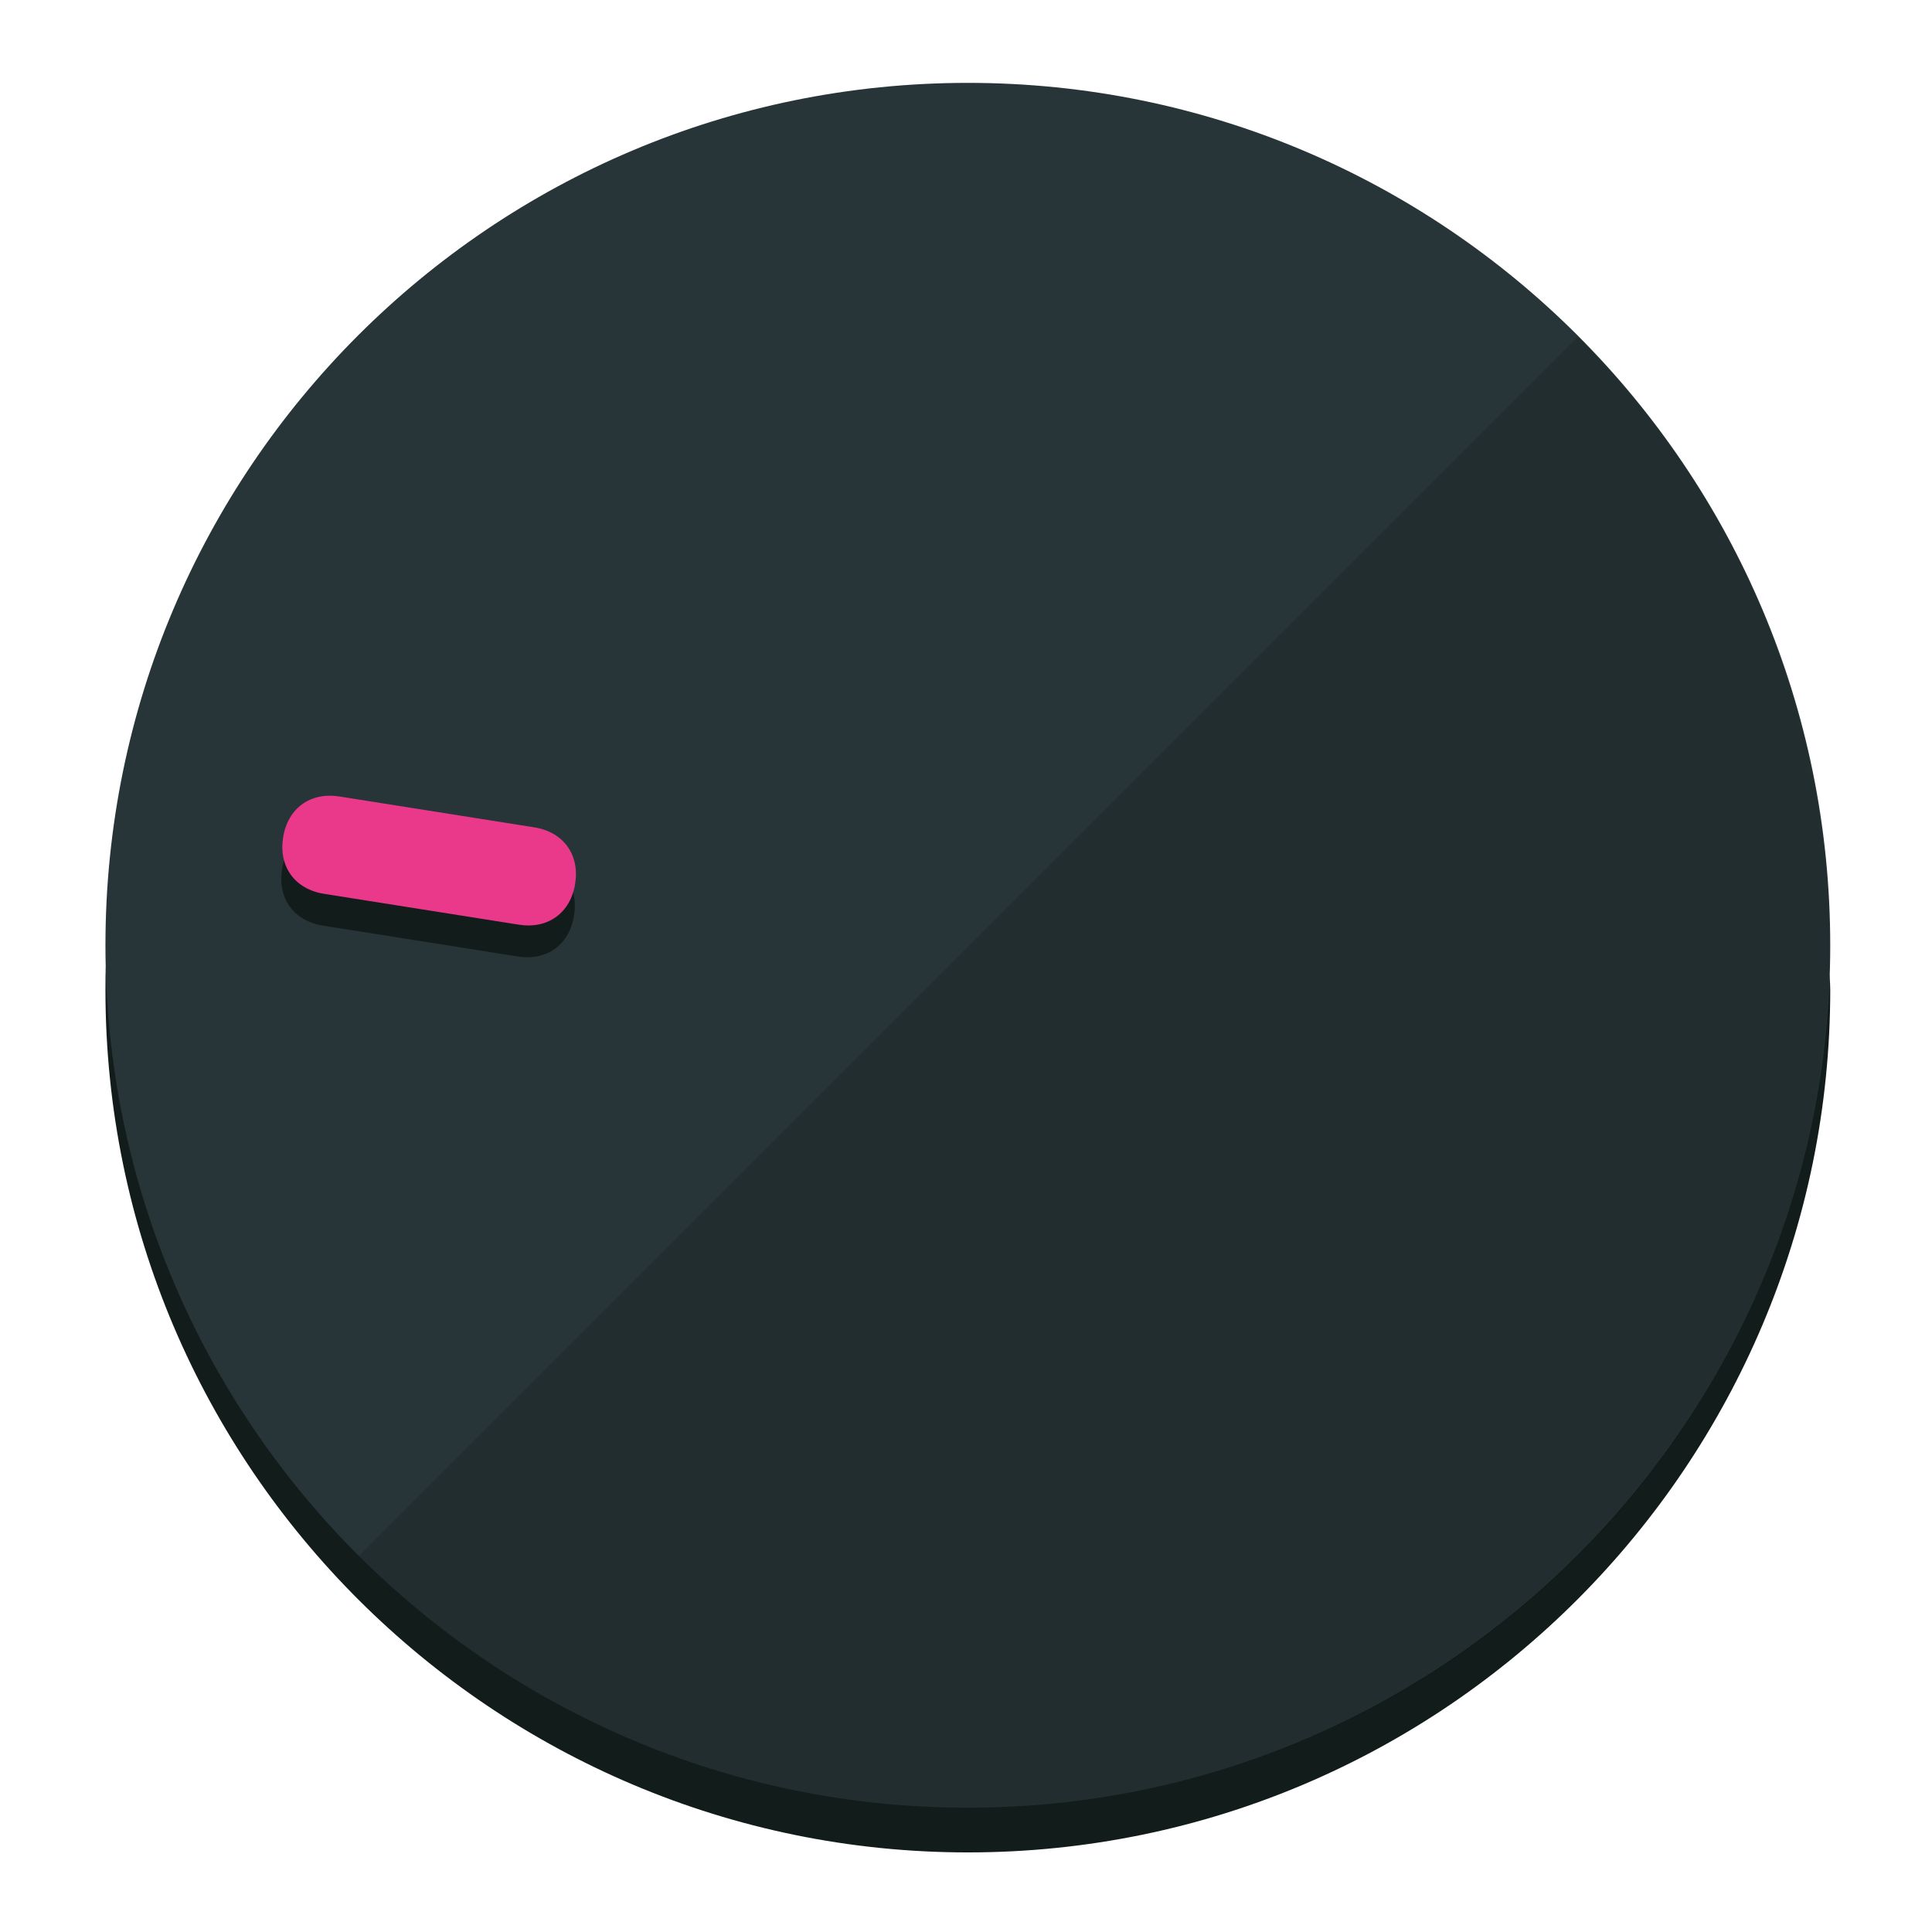
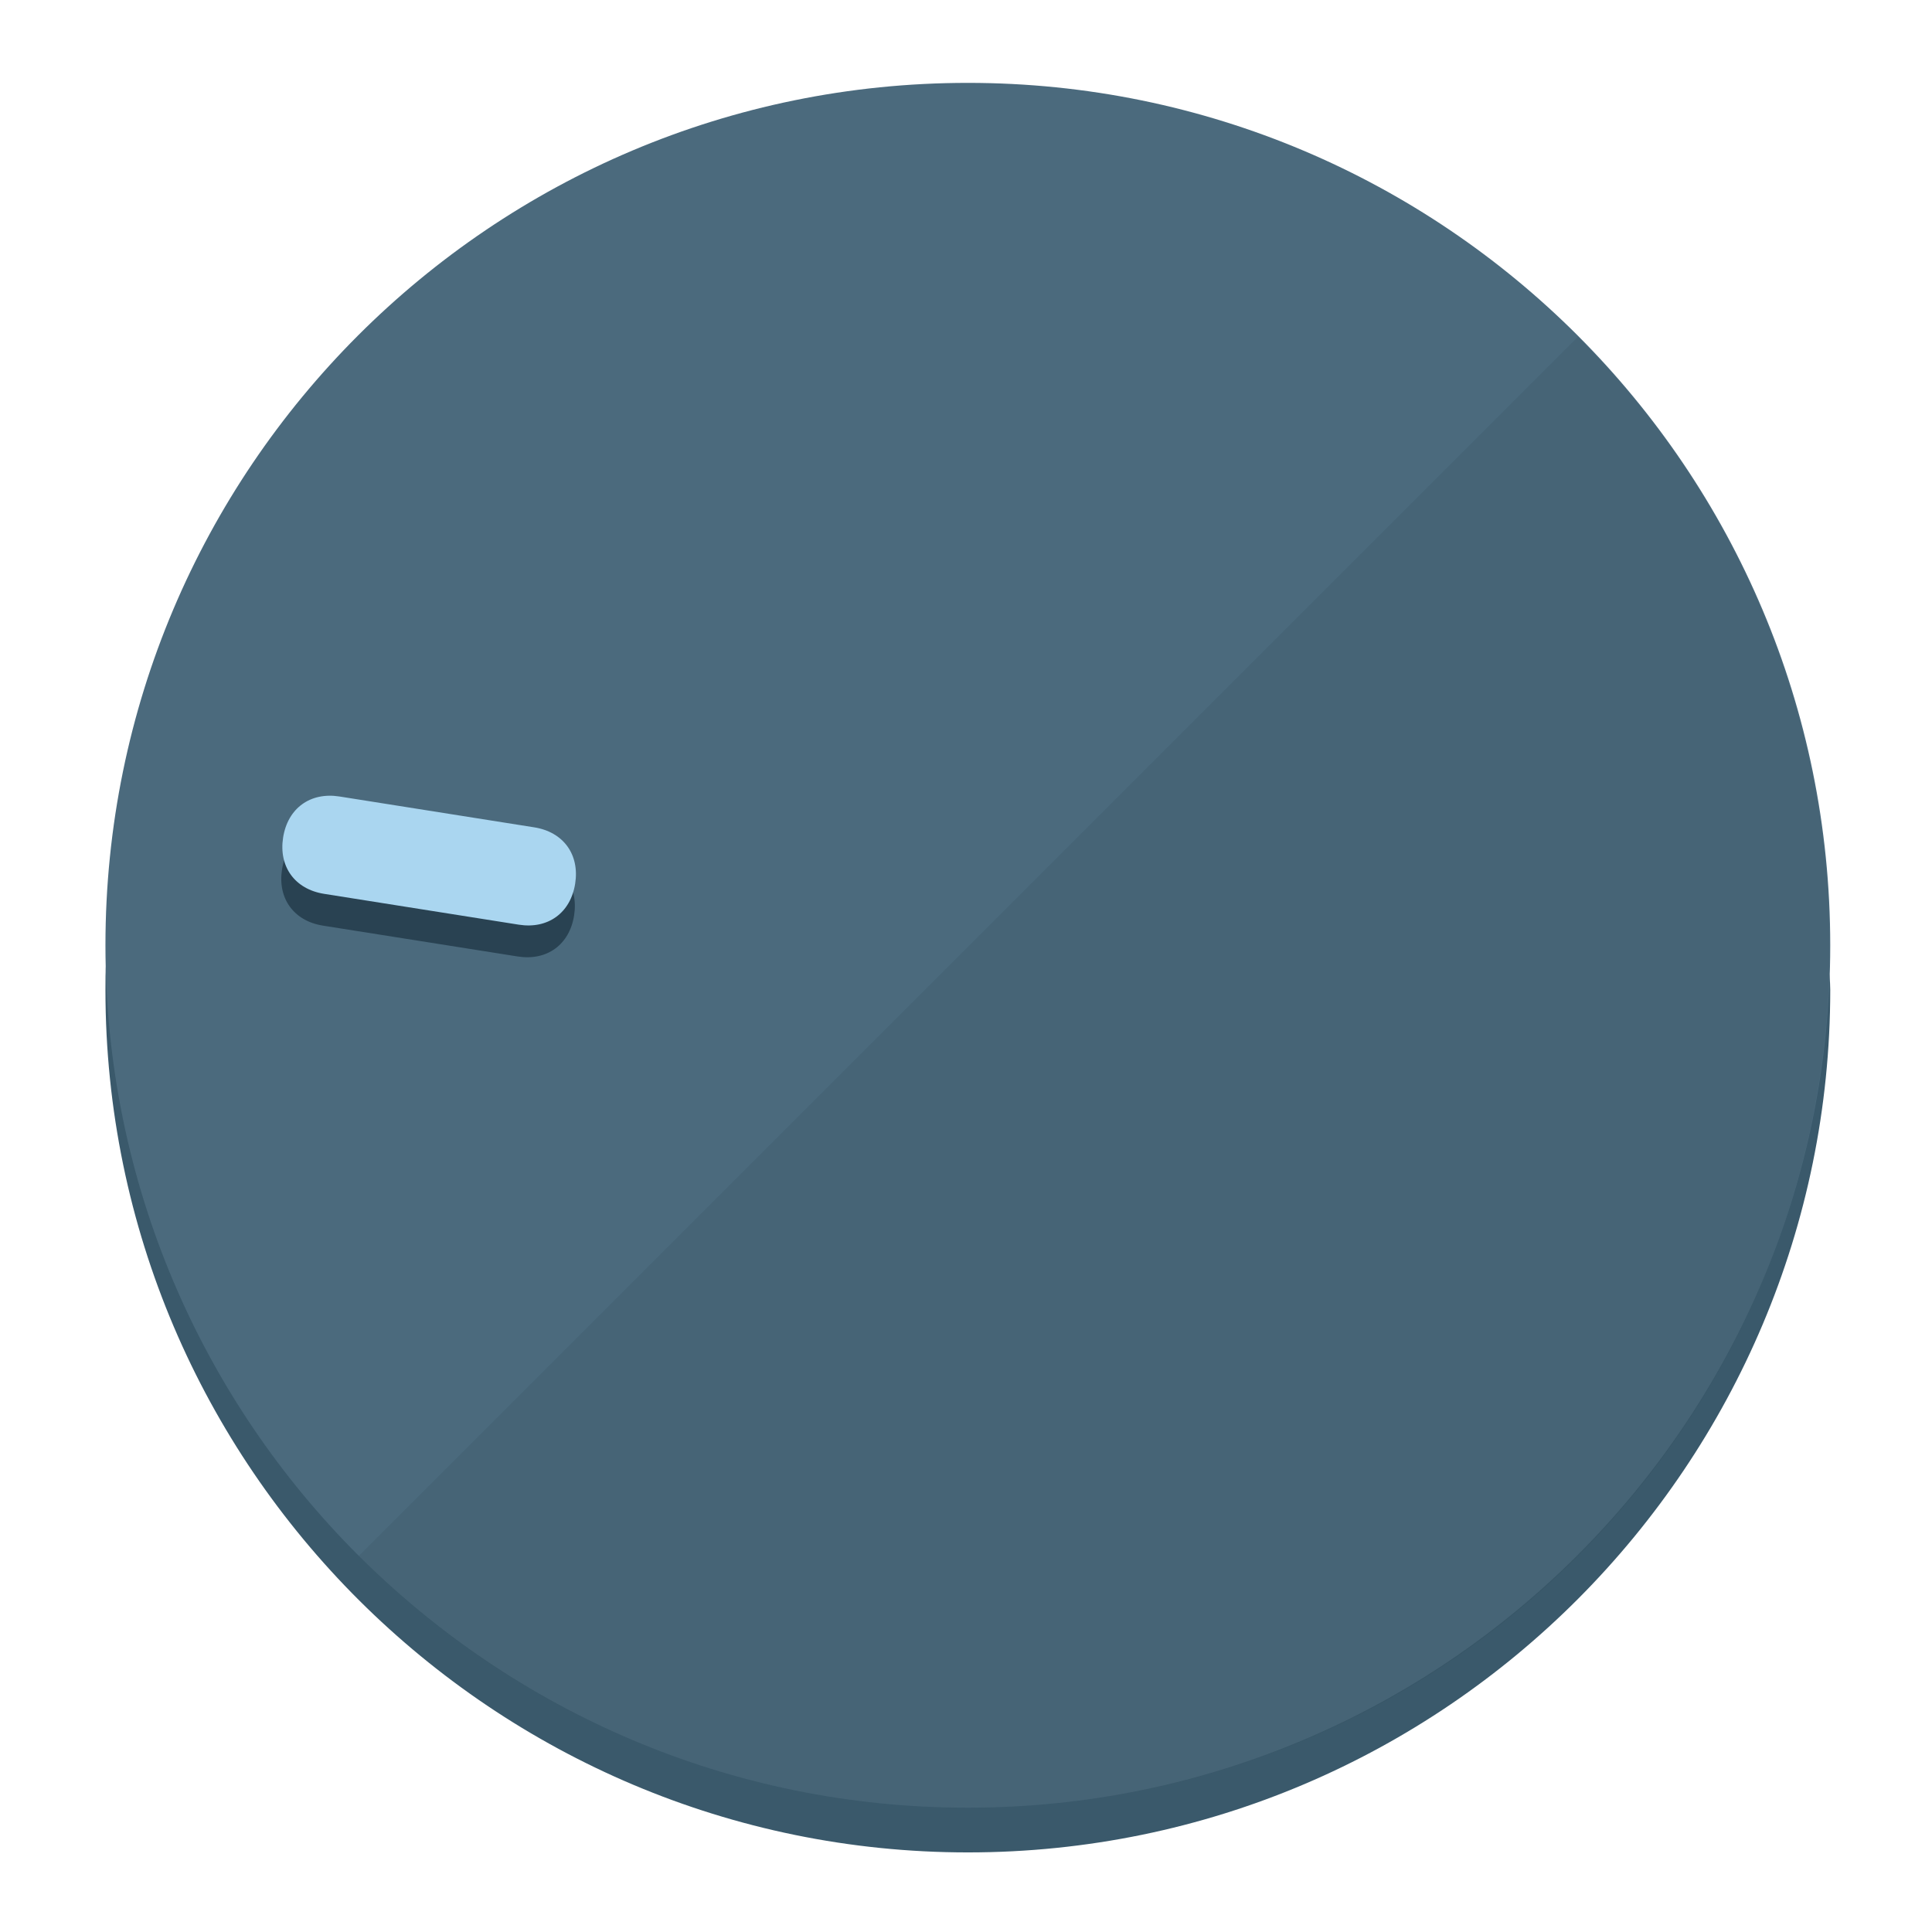
<svg xmlns="http://www.w3.org/2000/svg" height="120px" width="120px" version="1.1" id="Layer_1" viewBox="0 0 496.8 496.8" xml:space="preserve">
  <defs id="defs23" />
  <g id="g3158">
-     <path style="display:inline;fill:#121c1b;fill-opacity:1;stroke-width:1.584" d="m 248.875,445.92 c 116.582,0 212.89,-91.238 220.493,-205.286 0,5.069 1.267,8.87 1.267,13.939 0,121.651 -98.842,221.76 -221.76,221.76 -121.651,0 -221.76,-98.842 -221.76,-221.76 0,-5.069 0,-8.87 1.267,-13.939 7.603,114.048 103.91,205.286 220.493,205.286 z" id="path8" />
-     <circle style="display:inline;fill:#283538;fill-opacity:1;stroke-width:1.584" cx="248.875" cy="243.071" r="221.76" id="circle12" />
-     <path style="display:inline;fill:#000000;fill-opacity:0.154;stroke-width:1.587" d="m 405.744,86.606 c 86.308,86.308 86.308,227.193 0,313.5 -86.308,86.308 -227.193,86.308 -313.5,0" id="path14" />
+     <path style="display:inline;fill:#3A596B;fill-opacity:1;stroke-width:1.584" d="m 248.875,445.92 c 116.582,0 212.89,-91.238 220.493,-205.286 0,5.069 1.267,8.87 1.267,13.939 0,121.651 -98.842,221.76 -221.76,221.76 -121.651,0 -221.76,-98.842 -221.76,-221.76 0,-5.069 0,-8.87 1.267,-13.939 7.603,114.048 103.91,205.286 220.493,205.286 z" id="path8" />
+     <circle style="display:inline;fill:#4B6A7D;fill-opacity:1;stroke-width:1.584" cx="248.875" cy="243.071" r="221.76" id="circle12" />
+     <path style="display:inline;fill:#294252;fill-opacity:0.154;stroke-width:1.587" d="m 405.744,86.606 c 86.308,86.308 86.308,227.193 0,313.5 -86.308,86.308 -227.193,86.308 -313.5,0" id="path14" />
  </g>
  <g id="g3198">
    <circle style="display:none;fill:#000000;fill-opacity:0;stroke-width:1.584" cx="-201.714" cy="283.513" r="221.76" id="circle12-3" transform="rotate(-81)" />
-     <path style="display:inline;fill:#121c1b;fill-opacity:1;stroke-width:1.584" d="m 137.089,220.92 c 7.51,1.189 11.723,6.989 10.534,14.498 v 0 c -1.189,7.51 -6.989,11.723 -14.498,10.534 L 83.061,238.023 C 75.551,236.834 71.338,231.034 72.527,223.525 v 0 c 1.189,-7.51 6.989,-11.723 14.498,-10.534 z" id="path3789" />
-     <path style="display:inline;fill:#ea398a;stroke-width:1.584" d="m 137.365,212.742 c 7.51,1.189 11.723,6.989 10.534,14.498 v 0 c -1.189,7.51 -6.989,11.723 -14.498,10.534 l -50.064,-7.929 c -7.51,-1.189 -11.723,-6.989 -10.534,-14.498 v 0 c 1.189,-7.51 6.989,-11.723 14.498,-10.534 z" id="path915" />
+     <path style="display:inline;fill:#294252;fill-opacity:1;stroke-width:1.584" d="m 137.089,220.92 c 7.51,1.189 11.723,6.989 10.534,14.498 v 0 c -1.189,7.51 -6.989,11.723 -14.498,10.534 L 83.061,238.023 C 75.551,236.834 71.338,231.034 72.527,223.525 v 0 c 1.189,-7.51 6.989,-11.723 14.498,-10.534 z" id="path3789" />
+     <path style="display:inline;fill:#AAD6F0;stroke-width:1.584" d="m 137.365,212.742 c 7.51,1.189 11.723,6.989 10.534,14.498 v 0 c -1.189,7.51 -6.989,11.723 -14.498,10.534 l -50.064,-7.929 c -7.51,-1.189 -11.723,-6.989 -10.534,-14.498 v 0 c 1.189,-7.51 6.989,-11.723 14.498,-10.534 z" id="path915" />
  </g>
</svg>
